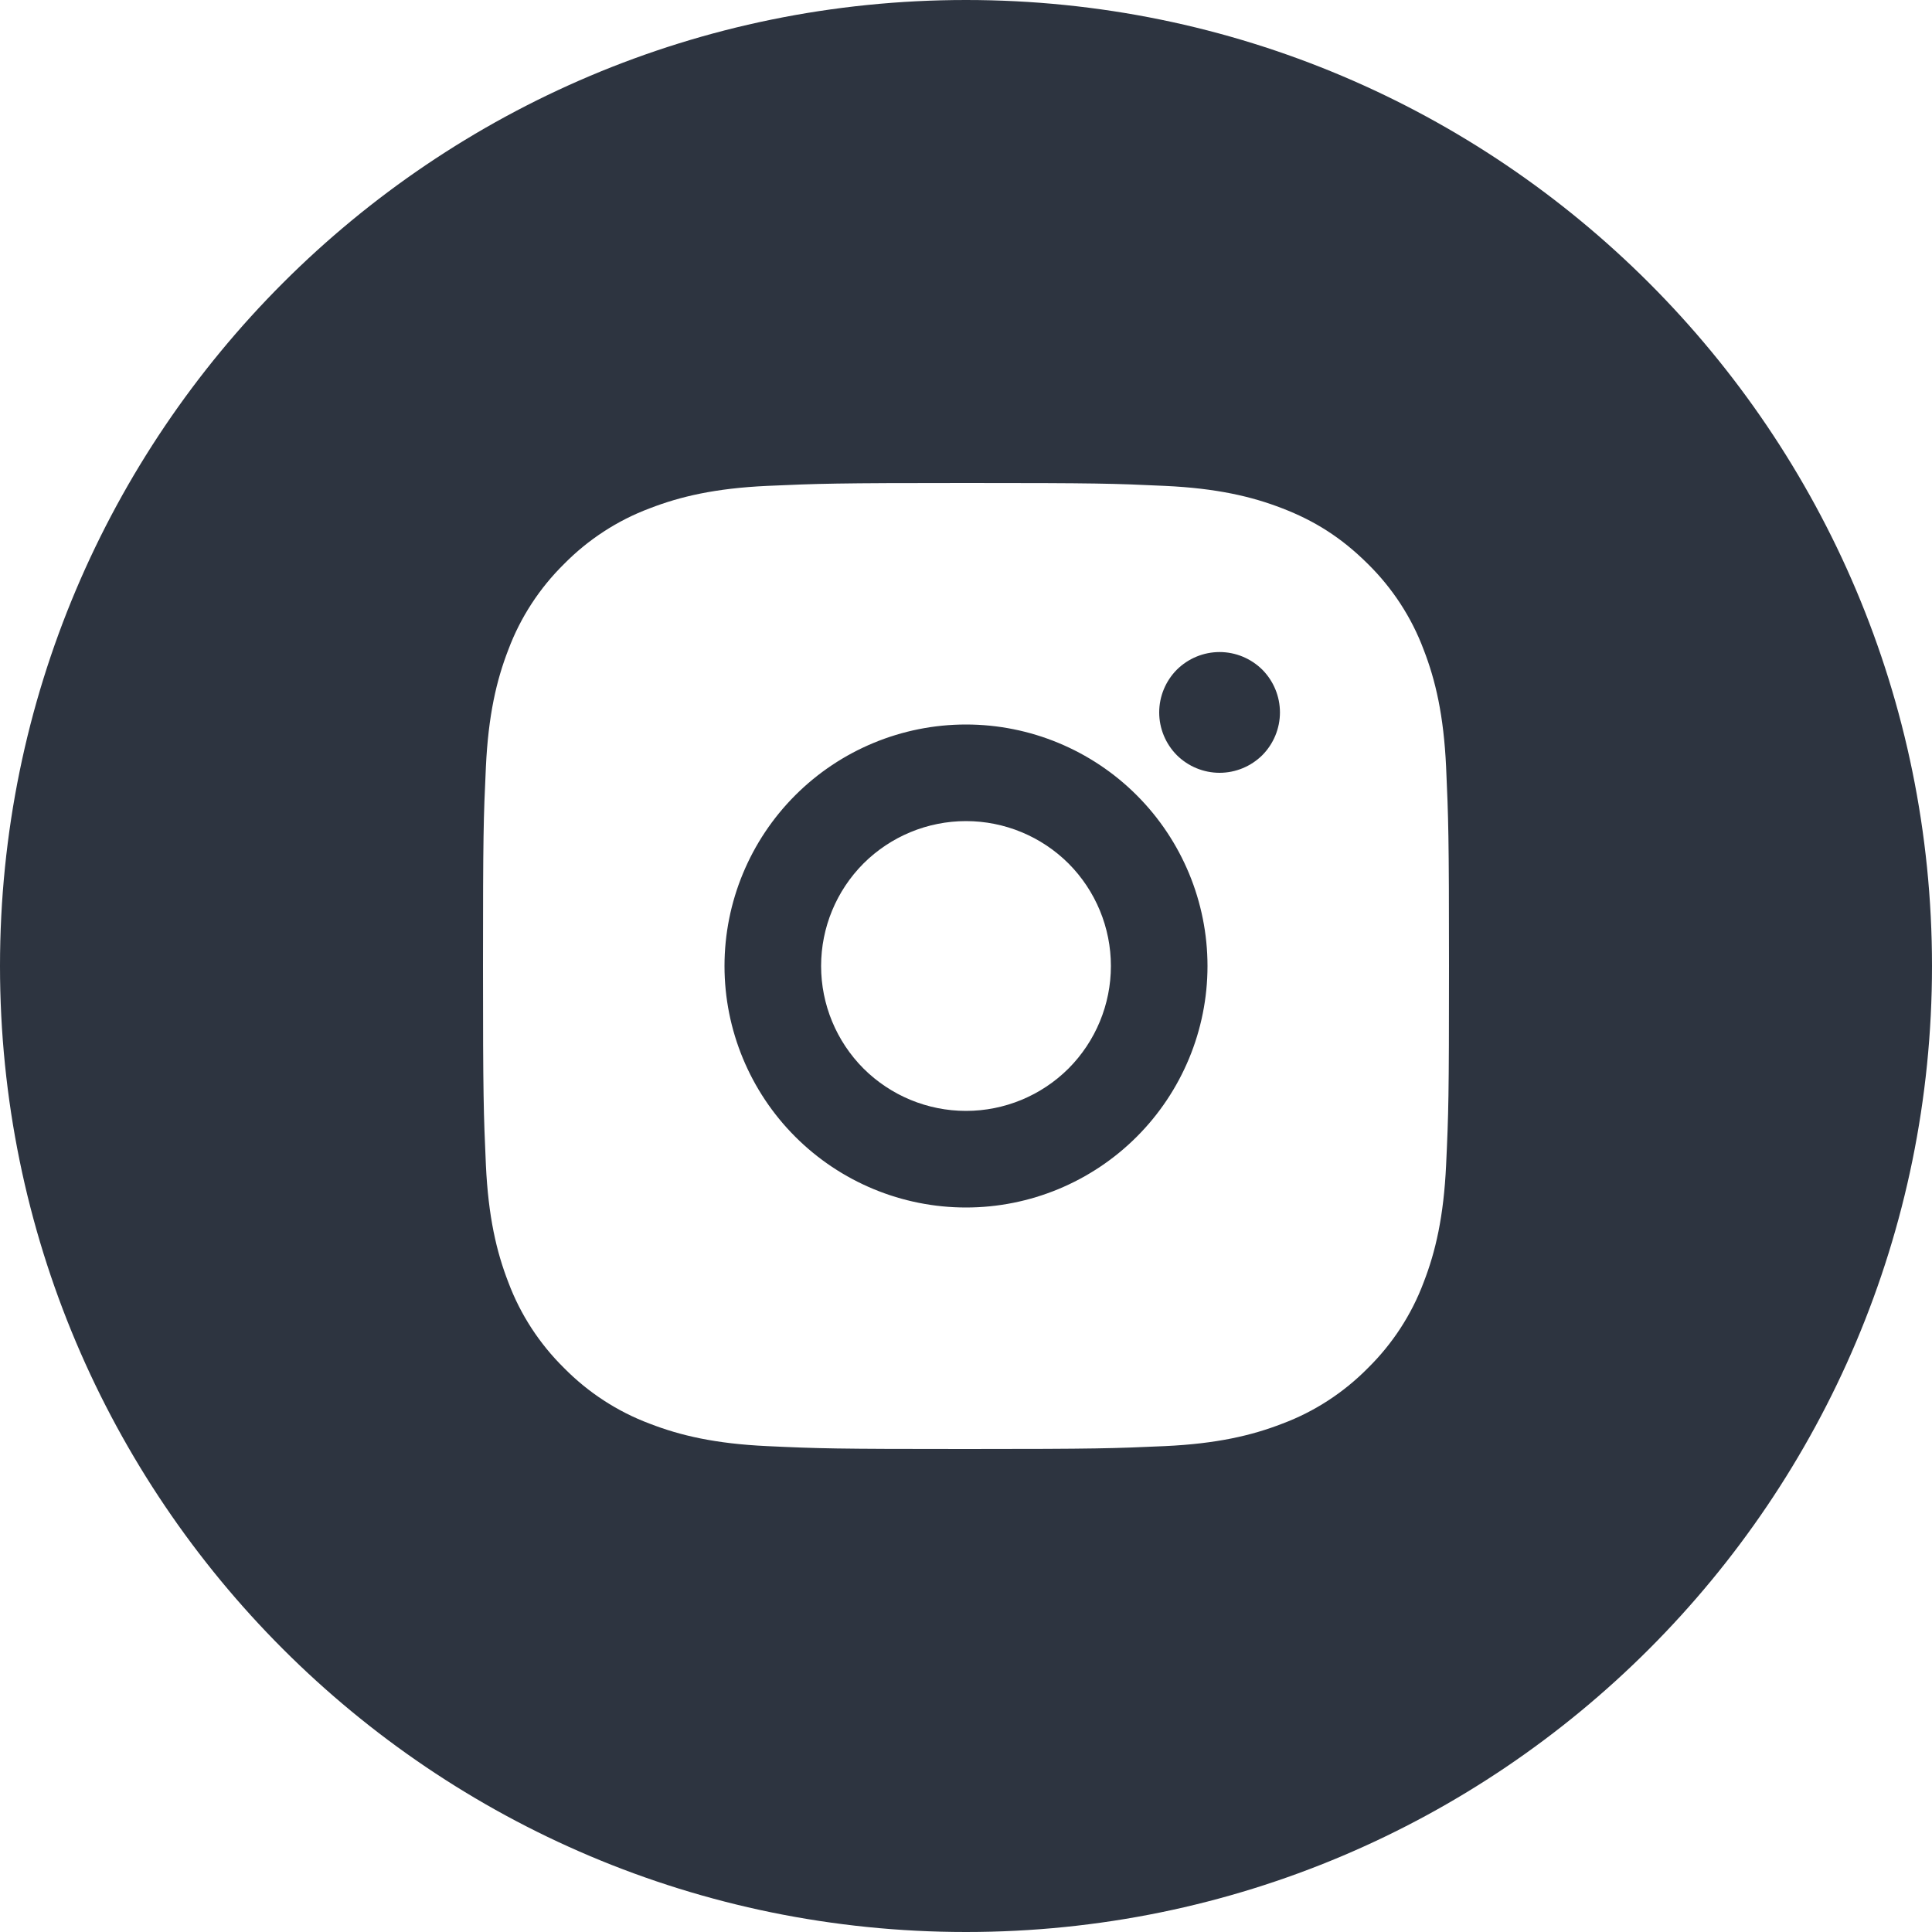
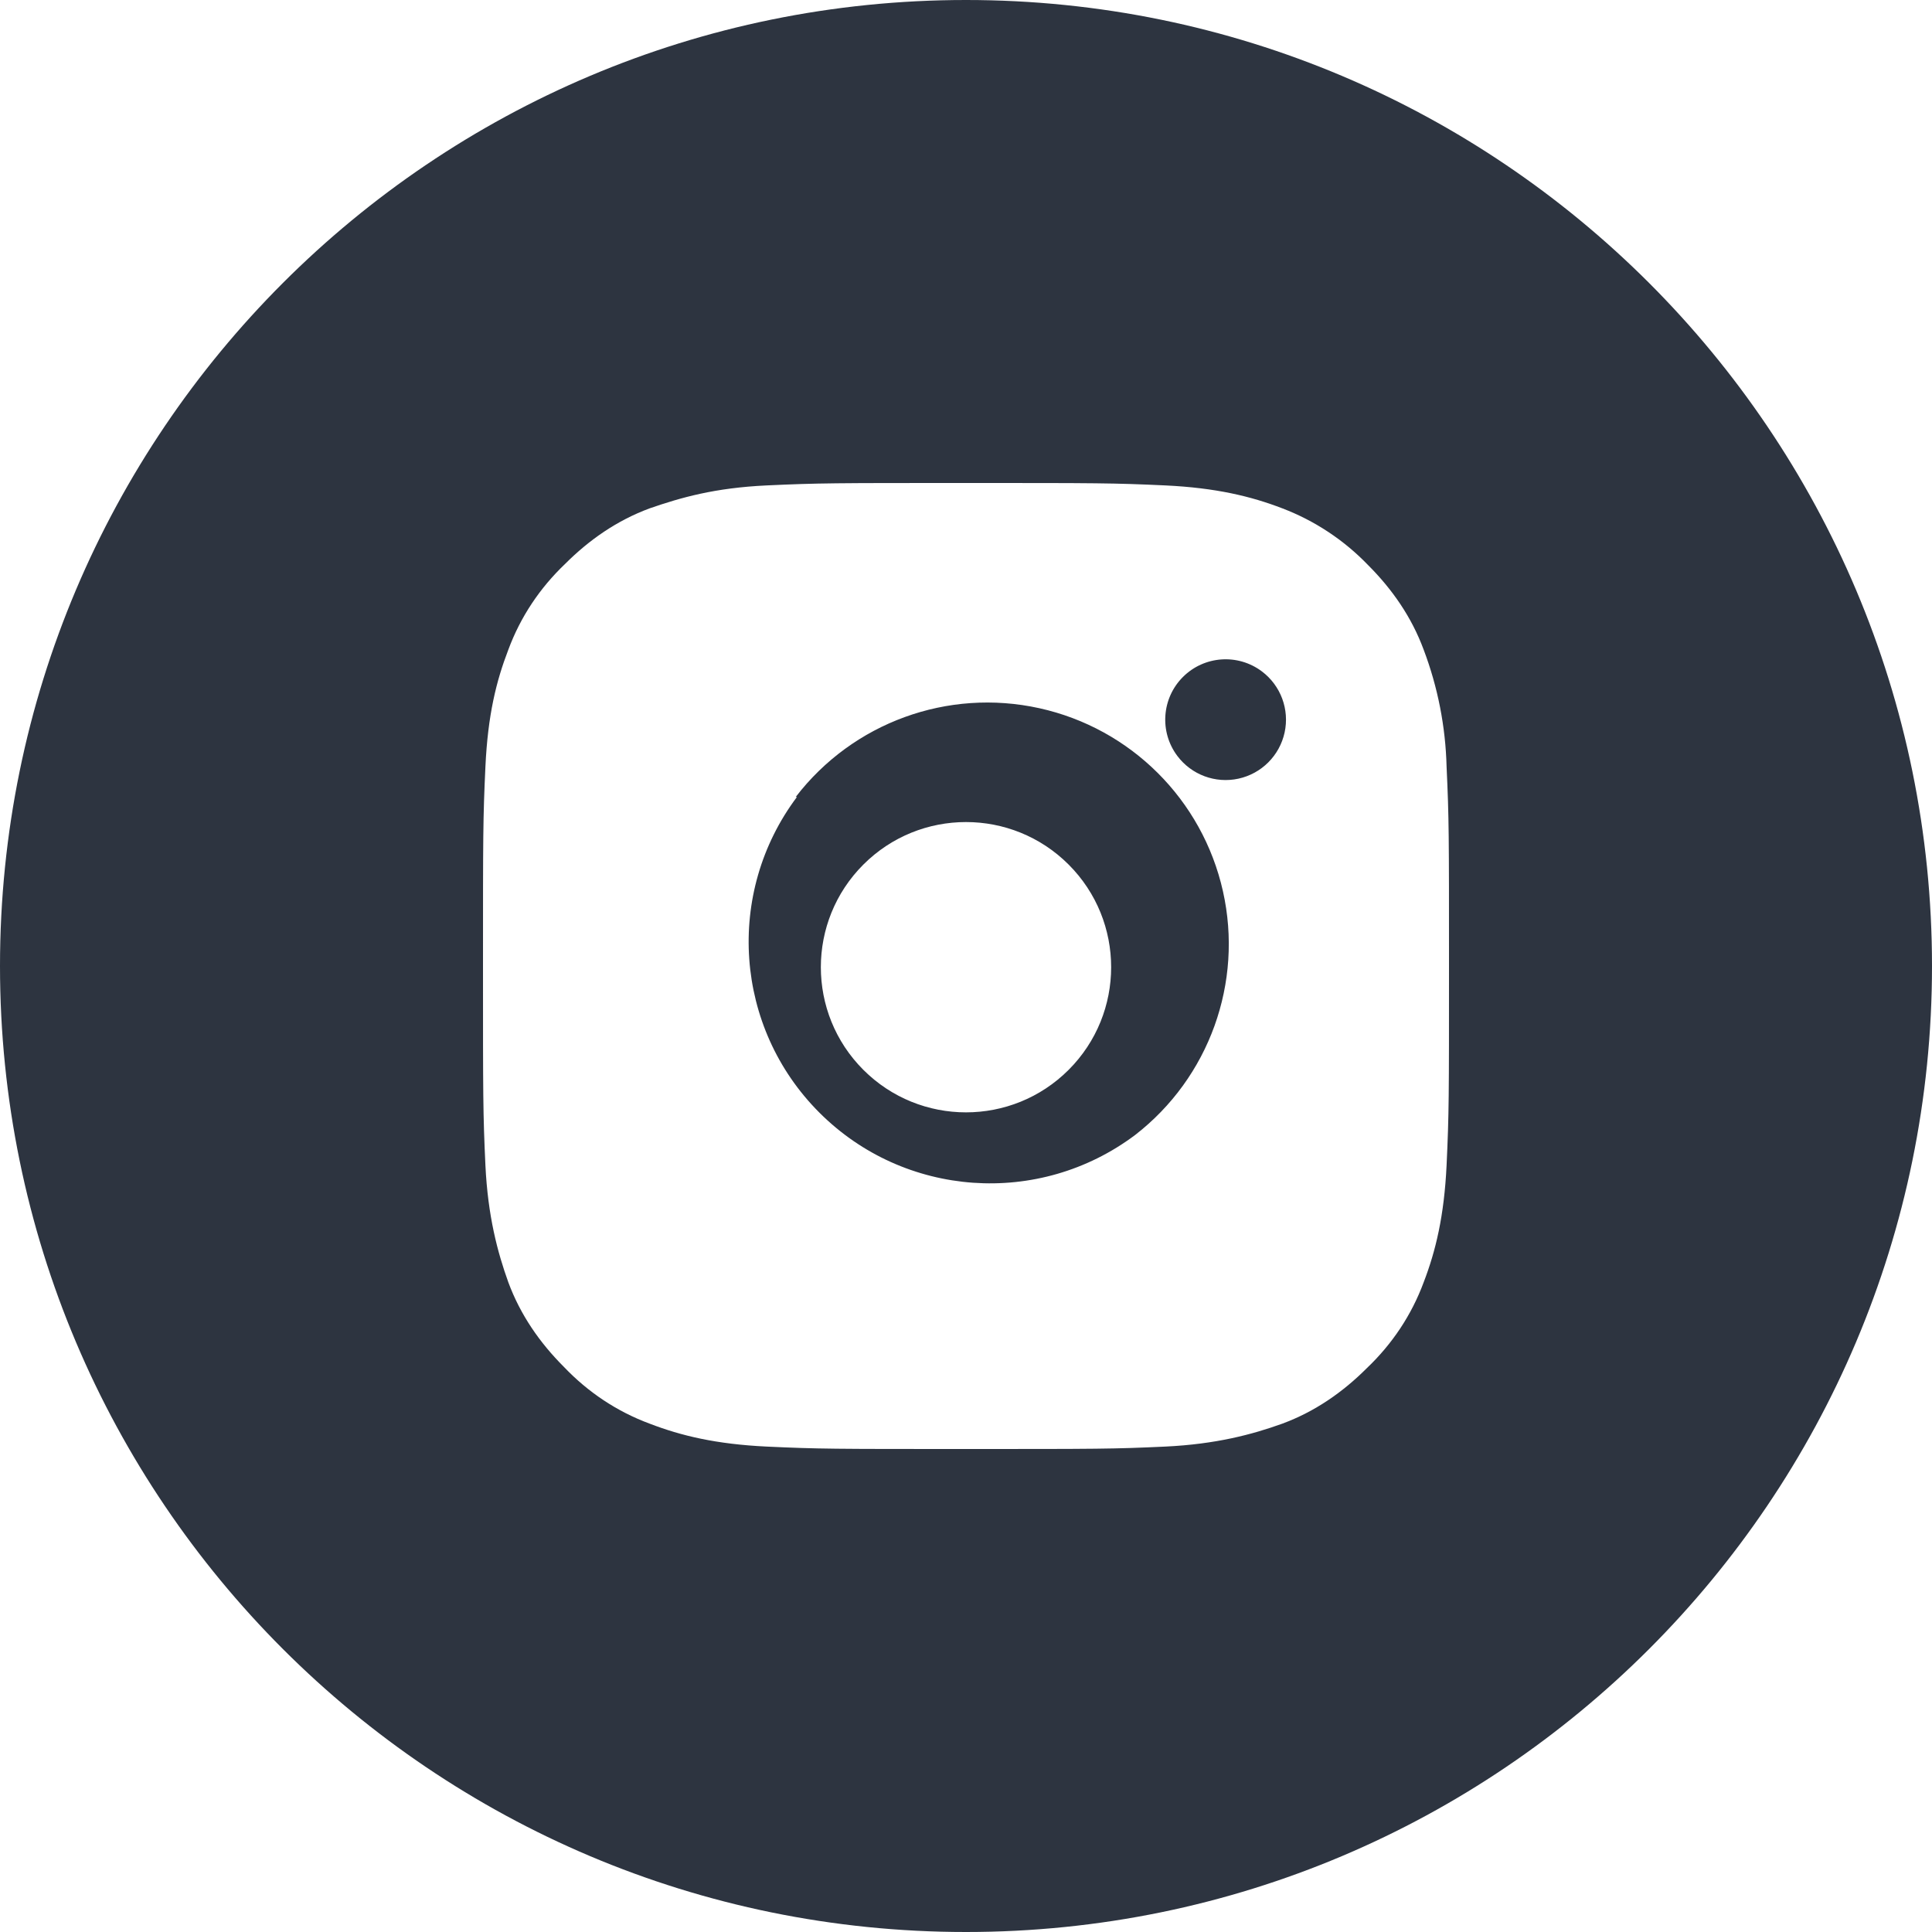
- <svg xmlns="http://www.w3.org/2000/svg" width="16" height="16" viewBox="0 0 16 16" fill="none">
-   <path fill-rule="evenodd" clip-rule="evenodd" d="M16 8C16 12.418 12.418 16 8 16C3.582 16 0 12.418 0 8C0 3.582 3.582 0 8 0C12.418 0 16 3.582 16 8ZM9.649 4.024C9.222 4.004 9.087 4 8 4C6.913 4 6.778 4.005 6.351 4.024C5.925 4.044 5.635 4.111 5.38 4.21C5.113 4.31 4.871 4.468 4.671 4.671C4.468 4.871 4.31 5.113 4.21 5.38C4.111 5.635 4.044 5.925 4.024 6.351C4.004 6.778 4 6.913 4 8C4 9.087 4.005 9.222 4.024 9.649C4.044 10.075 4.111 10.365 4.21 10.62C4.31 10.887 4.468 11.129 4.671 11.329C4.871 11.532 5.113 11.69 5.38 11.79C5.635 11.889 5.925 11.956 6.351 11.976C6.778 11.996 6.913 12 8 12C9.087 12 9.222 11.995 9.649 11.976C10.075 11.956 10.365 11.889 10.62 11.79C10.887 11.69 11.129 11.532 11.329 11.329C11.532 11.129 11.69 10.887 11.79 10.62C11.889 10.365 11.956 10.075 11.976 9.649C11.996 9.222 12 9.087 12 8C12 6.913 11.995 6.778 11.976 6.351C11.956 5.925 11.889 5.635 11.79 5.38C11.69 5.113 11.532 4.871 11.329 4.671C11.106 4.449 10.884 4.312 10.62 4.21C10.365 4.111 10.075 4.044 9.649 4.024ZM6.586 6.586C6.961 6.211 7.47 6 8 6C8.53 6 9.039 6.211 9.414 6.586C9.789 6.961 10 7.47 10 8C10 8.53 9.789 9.039 9.414 9.414C9.039 9.789 8.53 10 8 10C7.47 10 6.961 9.789 6.586 9.414C6.211 9.039 6 8.53 6 8C6 7.47 6.211 6.961 6.586 6.586ZM10.454 5.546C10.547 5.64 10.6 5.767 10.6 5.9C10.6 6.033 10.547 6.16 10.454 6.254C10.36 6.347 10.233 6.4 10.1 6.4C9.967 6.4 9.84 6.347 9.746 6.254C9.653 6.16 9.6 6.033 9.6 5.9C9.6 5.767 9.653 5.64 9.746 5.546C9.84 5.453 9.967 5.4 10.1 5.4C10.233 5.4 10.36 5.453 10.454 5.546ZM8.849 7.151C8.623 6.926 8.318 6.8 8 6.8C7.682 6.8 7.377 6.926 7.151 7.151C6.926 7.377 6.8 7.682 6.8 8C6.8 8.318 6.926 8.623 7.151 8.849C7.377 9.074 7.682 9.2 8 9.2C8.318 9.2 8.623 9.074 8.849 8.849C9.074 8.623 9.2 8.318 9.2 8C9.2 7.682 9.074 7.377 8.849 7.151Z" fill="#2D3440" />
+ <svg xmlns="http://www.w3.org/2000/svg" width="16" height="16" fill="none">
+   <path fill-rule="evenodd" clip-rule="evenodd" d="M16 8A8 8 0 1 1 0 8a8 8 0 0 1 16 0ZM9.65 4.02C9.22 4 9.09 4 8 4c-1.09 0-1.22 0-1.65.02-.43.02-.71.1-.97.19-.27.1-.5.26-.7.46-.21.2-.37.44-.47.71-.1.26-.17.54-.19.97C4 6.78 4 6.91 4 8c0 1.09 0 1.22.02 1.65.02.42.1.72.19.97.1.27.26.5.46.7.2.21.44.37.71.47.26.1.55.17.97.19.43.02.56.02 1.65.02 1.09 0 1.22 0 1.65-.02.42-.02.72-.1.97-.19.27-.1.5-.26.7-.46.21-.2.37-.44.47-.71.1-.26.17-.55.19-.97C12 9.22 12 9.09 12 8c0-1.09 0-1.22-.02-1.65a2.95 2.95 0 0 0-.19-.97c-.1-.27-.26-.5-.46-.7a1.95 1.95 0 0 0-.71-.47c-.26-.1-.55-.17-.97-.19ZM6.59 6.6A2 2 0 1 1 9.4 9.4 2 2 0 0 1 6.6 6.6Zm3.86-1.04a.5.5 0 1 1-.7.7.5.5 0 0 1 .7-.7Zm-1.6 1.6a1.2 1.2 0 1 0-1.7 1.7 1.2 1.2 0 0 0 1.7-1.7Z" fill="#2D3440" />
</svg>
